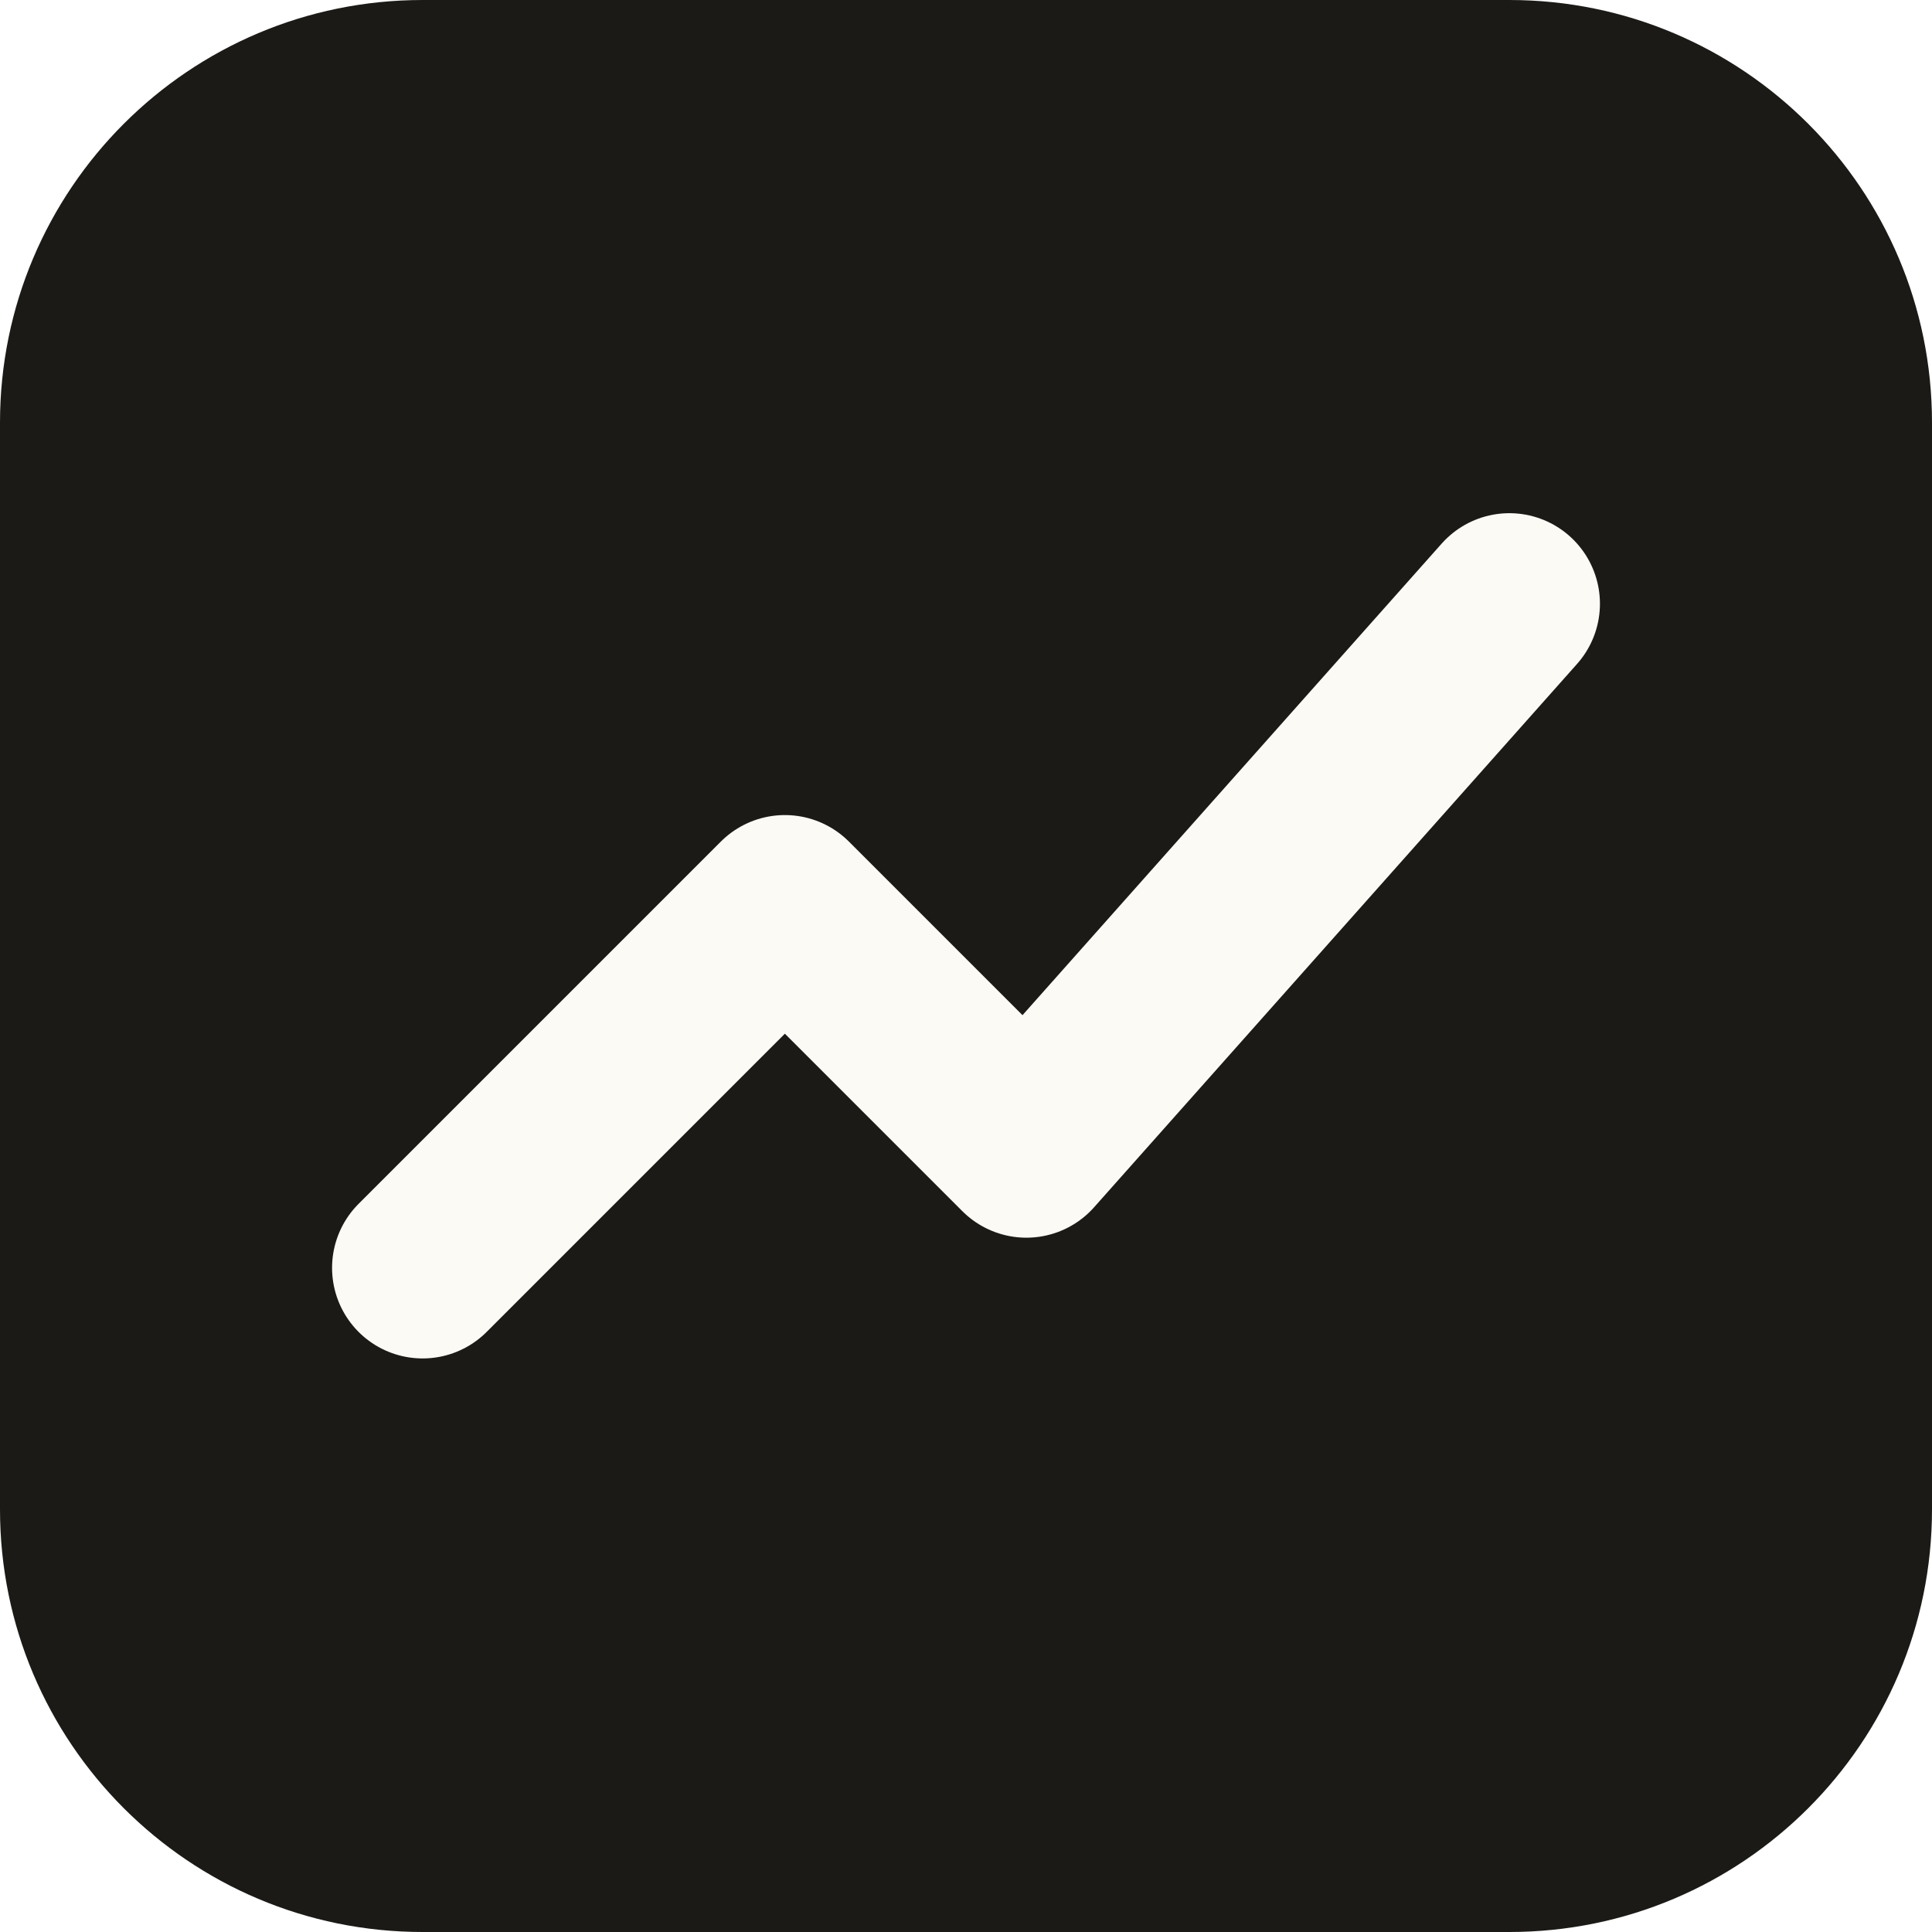
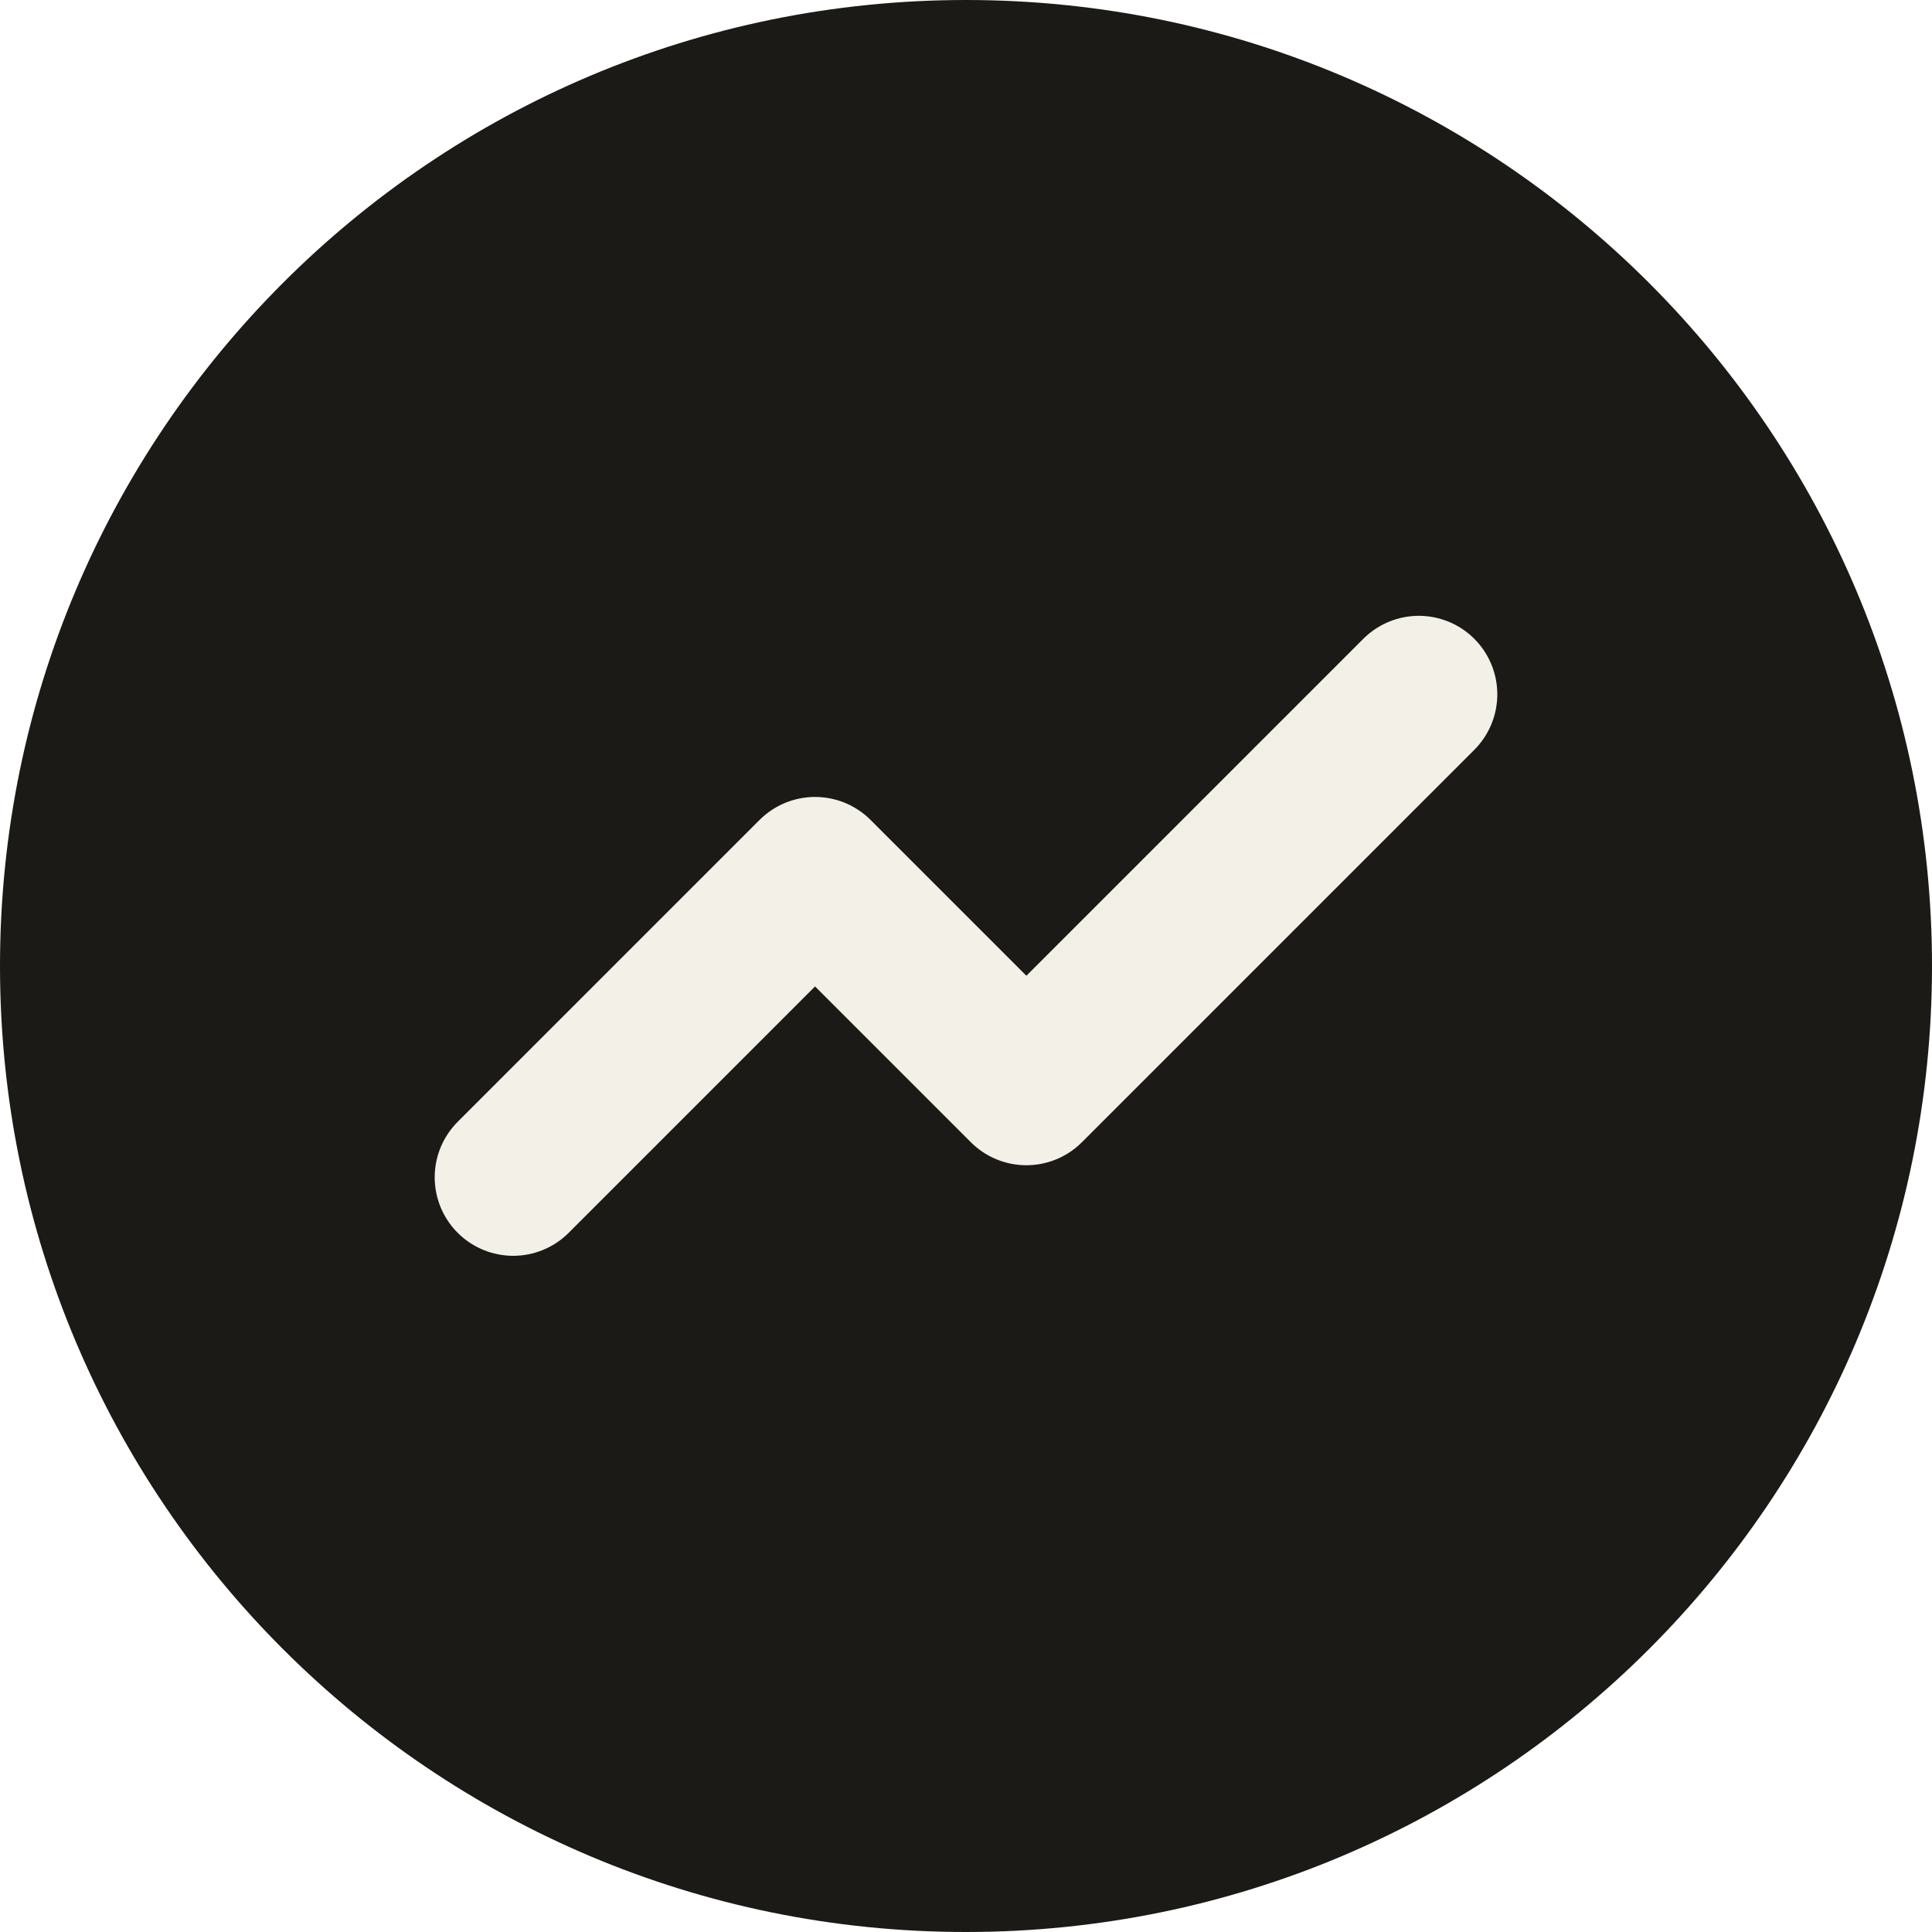
<svg xmlns="http://www.w3.org/2000/svg" viewBox="0 0 32 32">
-   <rect width="32" height="32" rx="7" fill="#1b1a17" />
-   <path d="M7 21l6-6 4 4 8-9" fill="none" stroke="#fcfaf5" stroke-width="3" stroke-linecap="round" stroke-linejoin="round" />
+   <circle cx="16" cy="16" r="16" fill="#1b1a17" />
+   <path d="M8.5 19.5l5-5 3.5 3.5 6.5-6.5" fill="none" stroke="#f3f0e8" stroke-width="2.6" stroke-linecap="round" stroke-linejoin="round" />
</svg>
